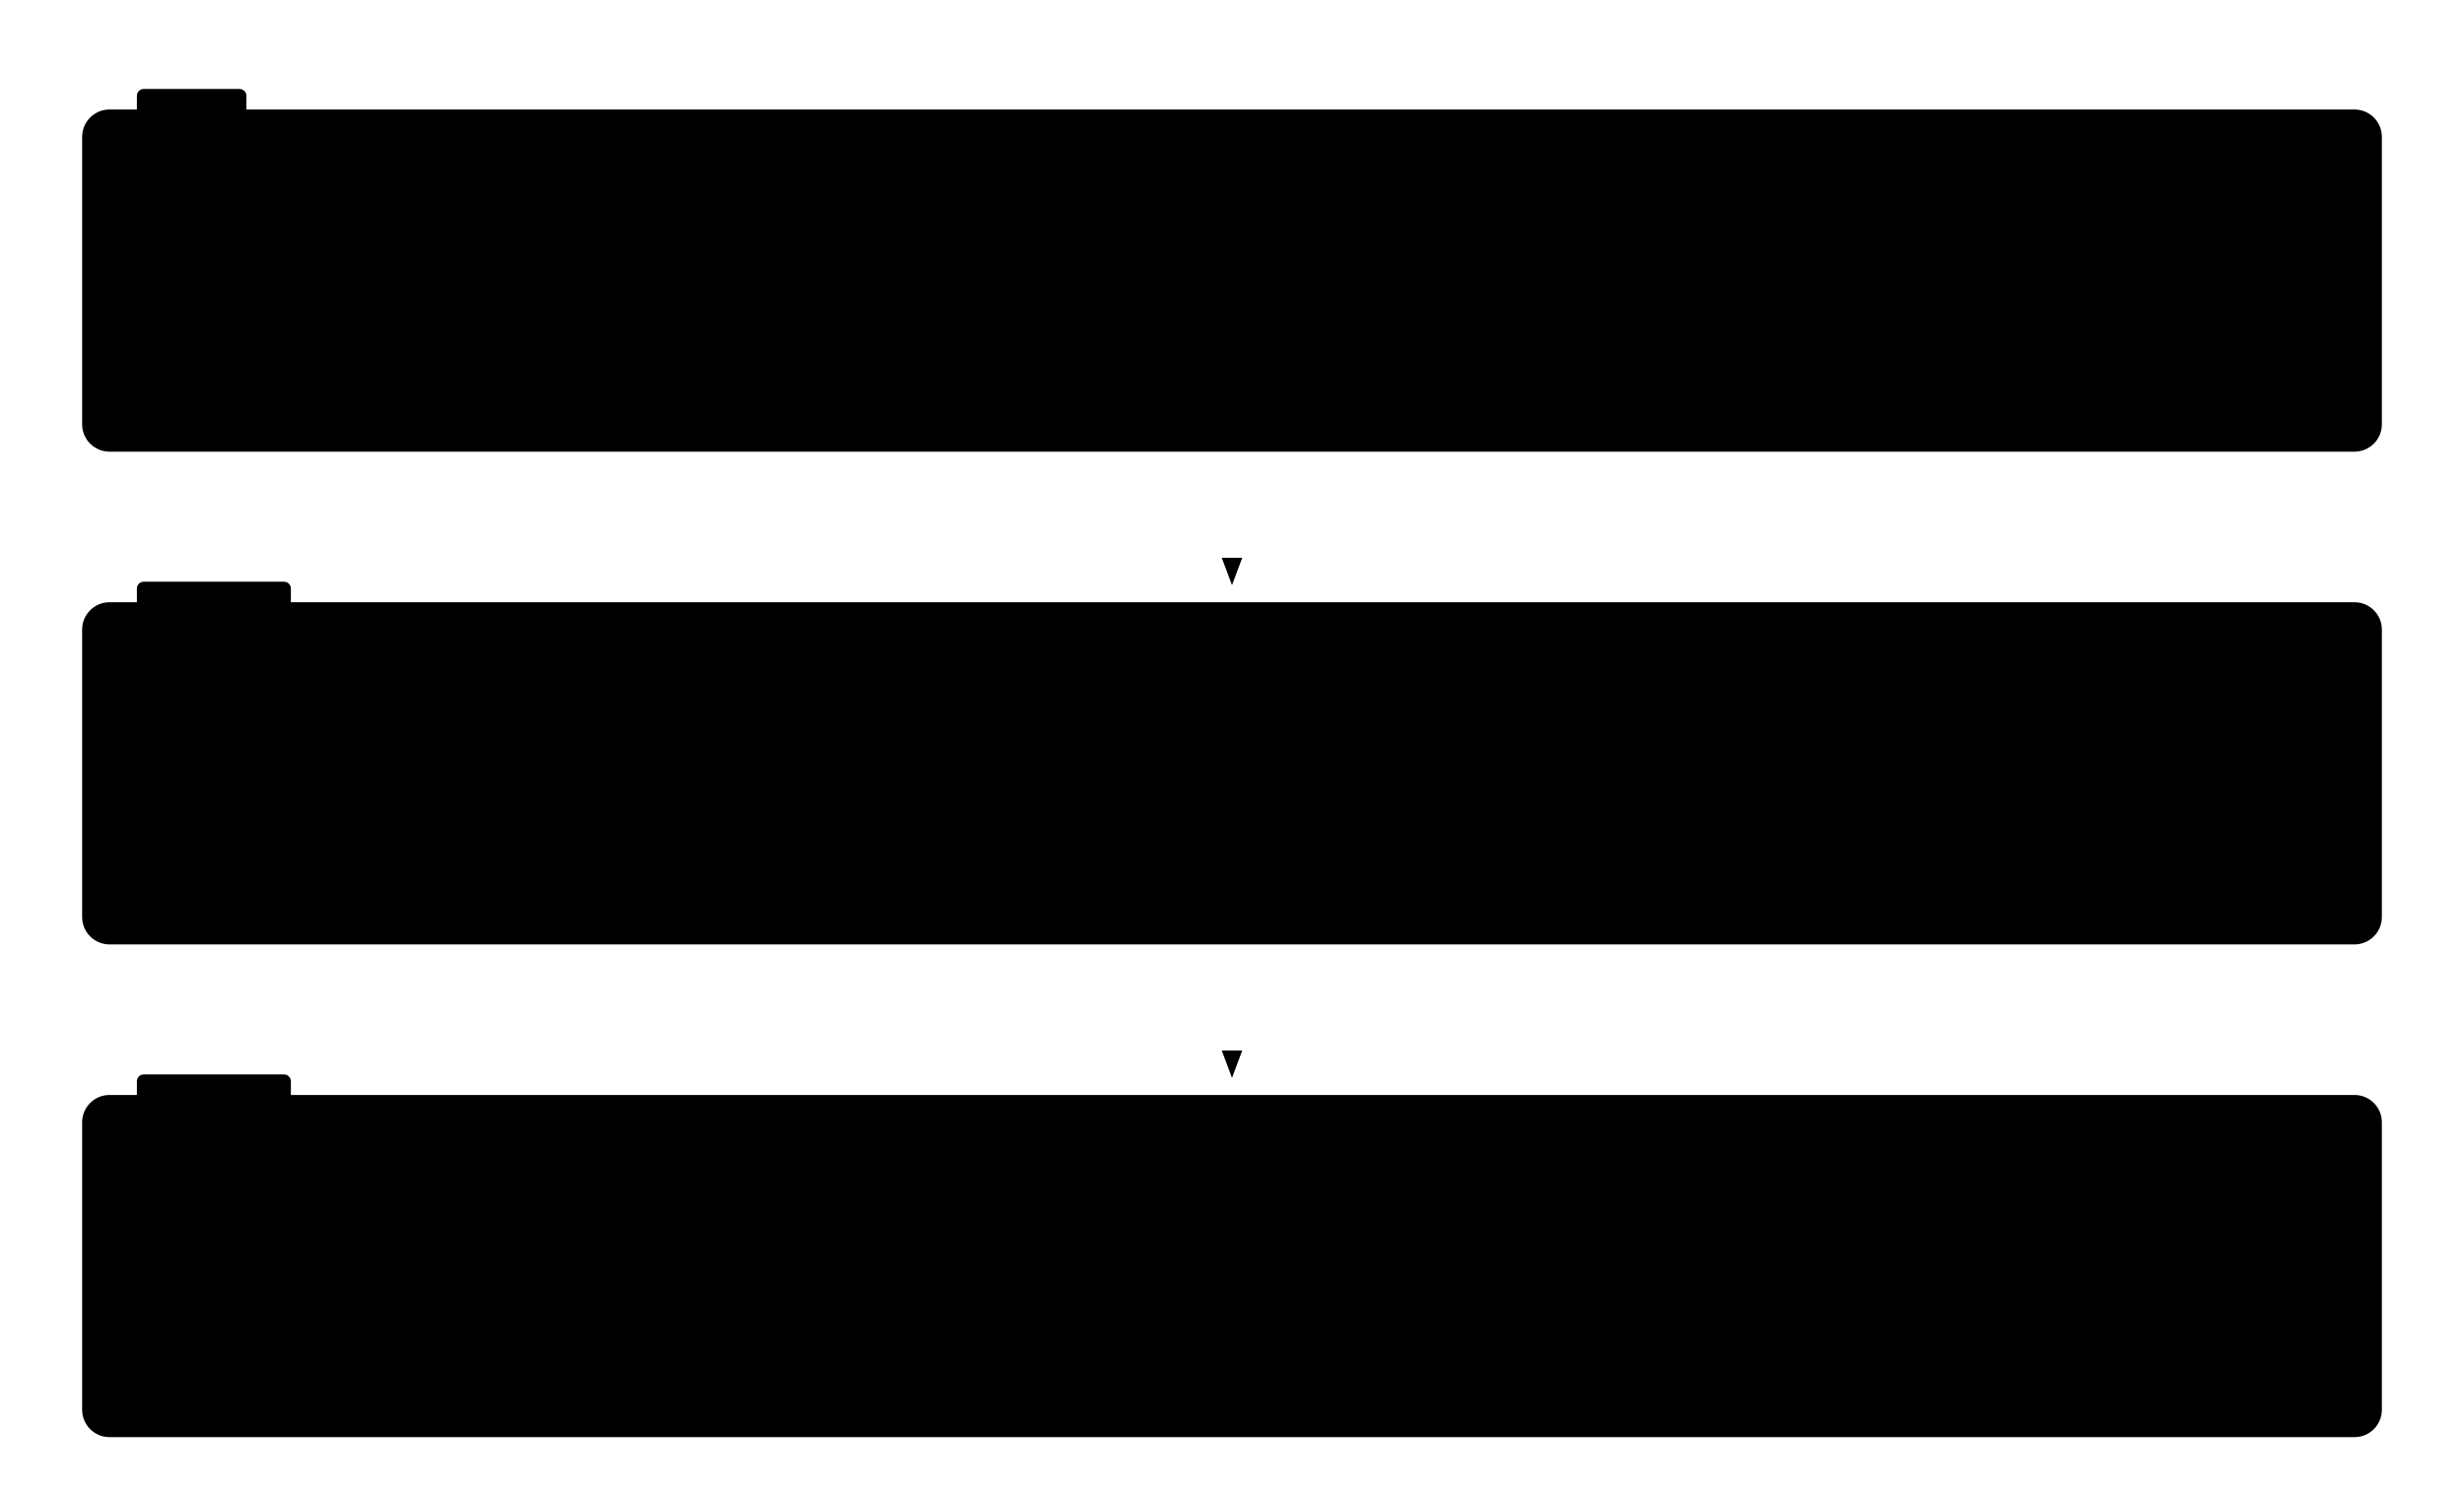
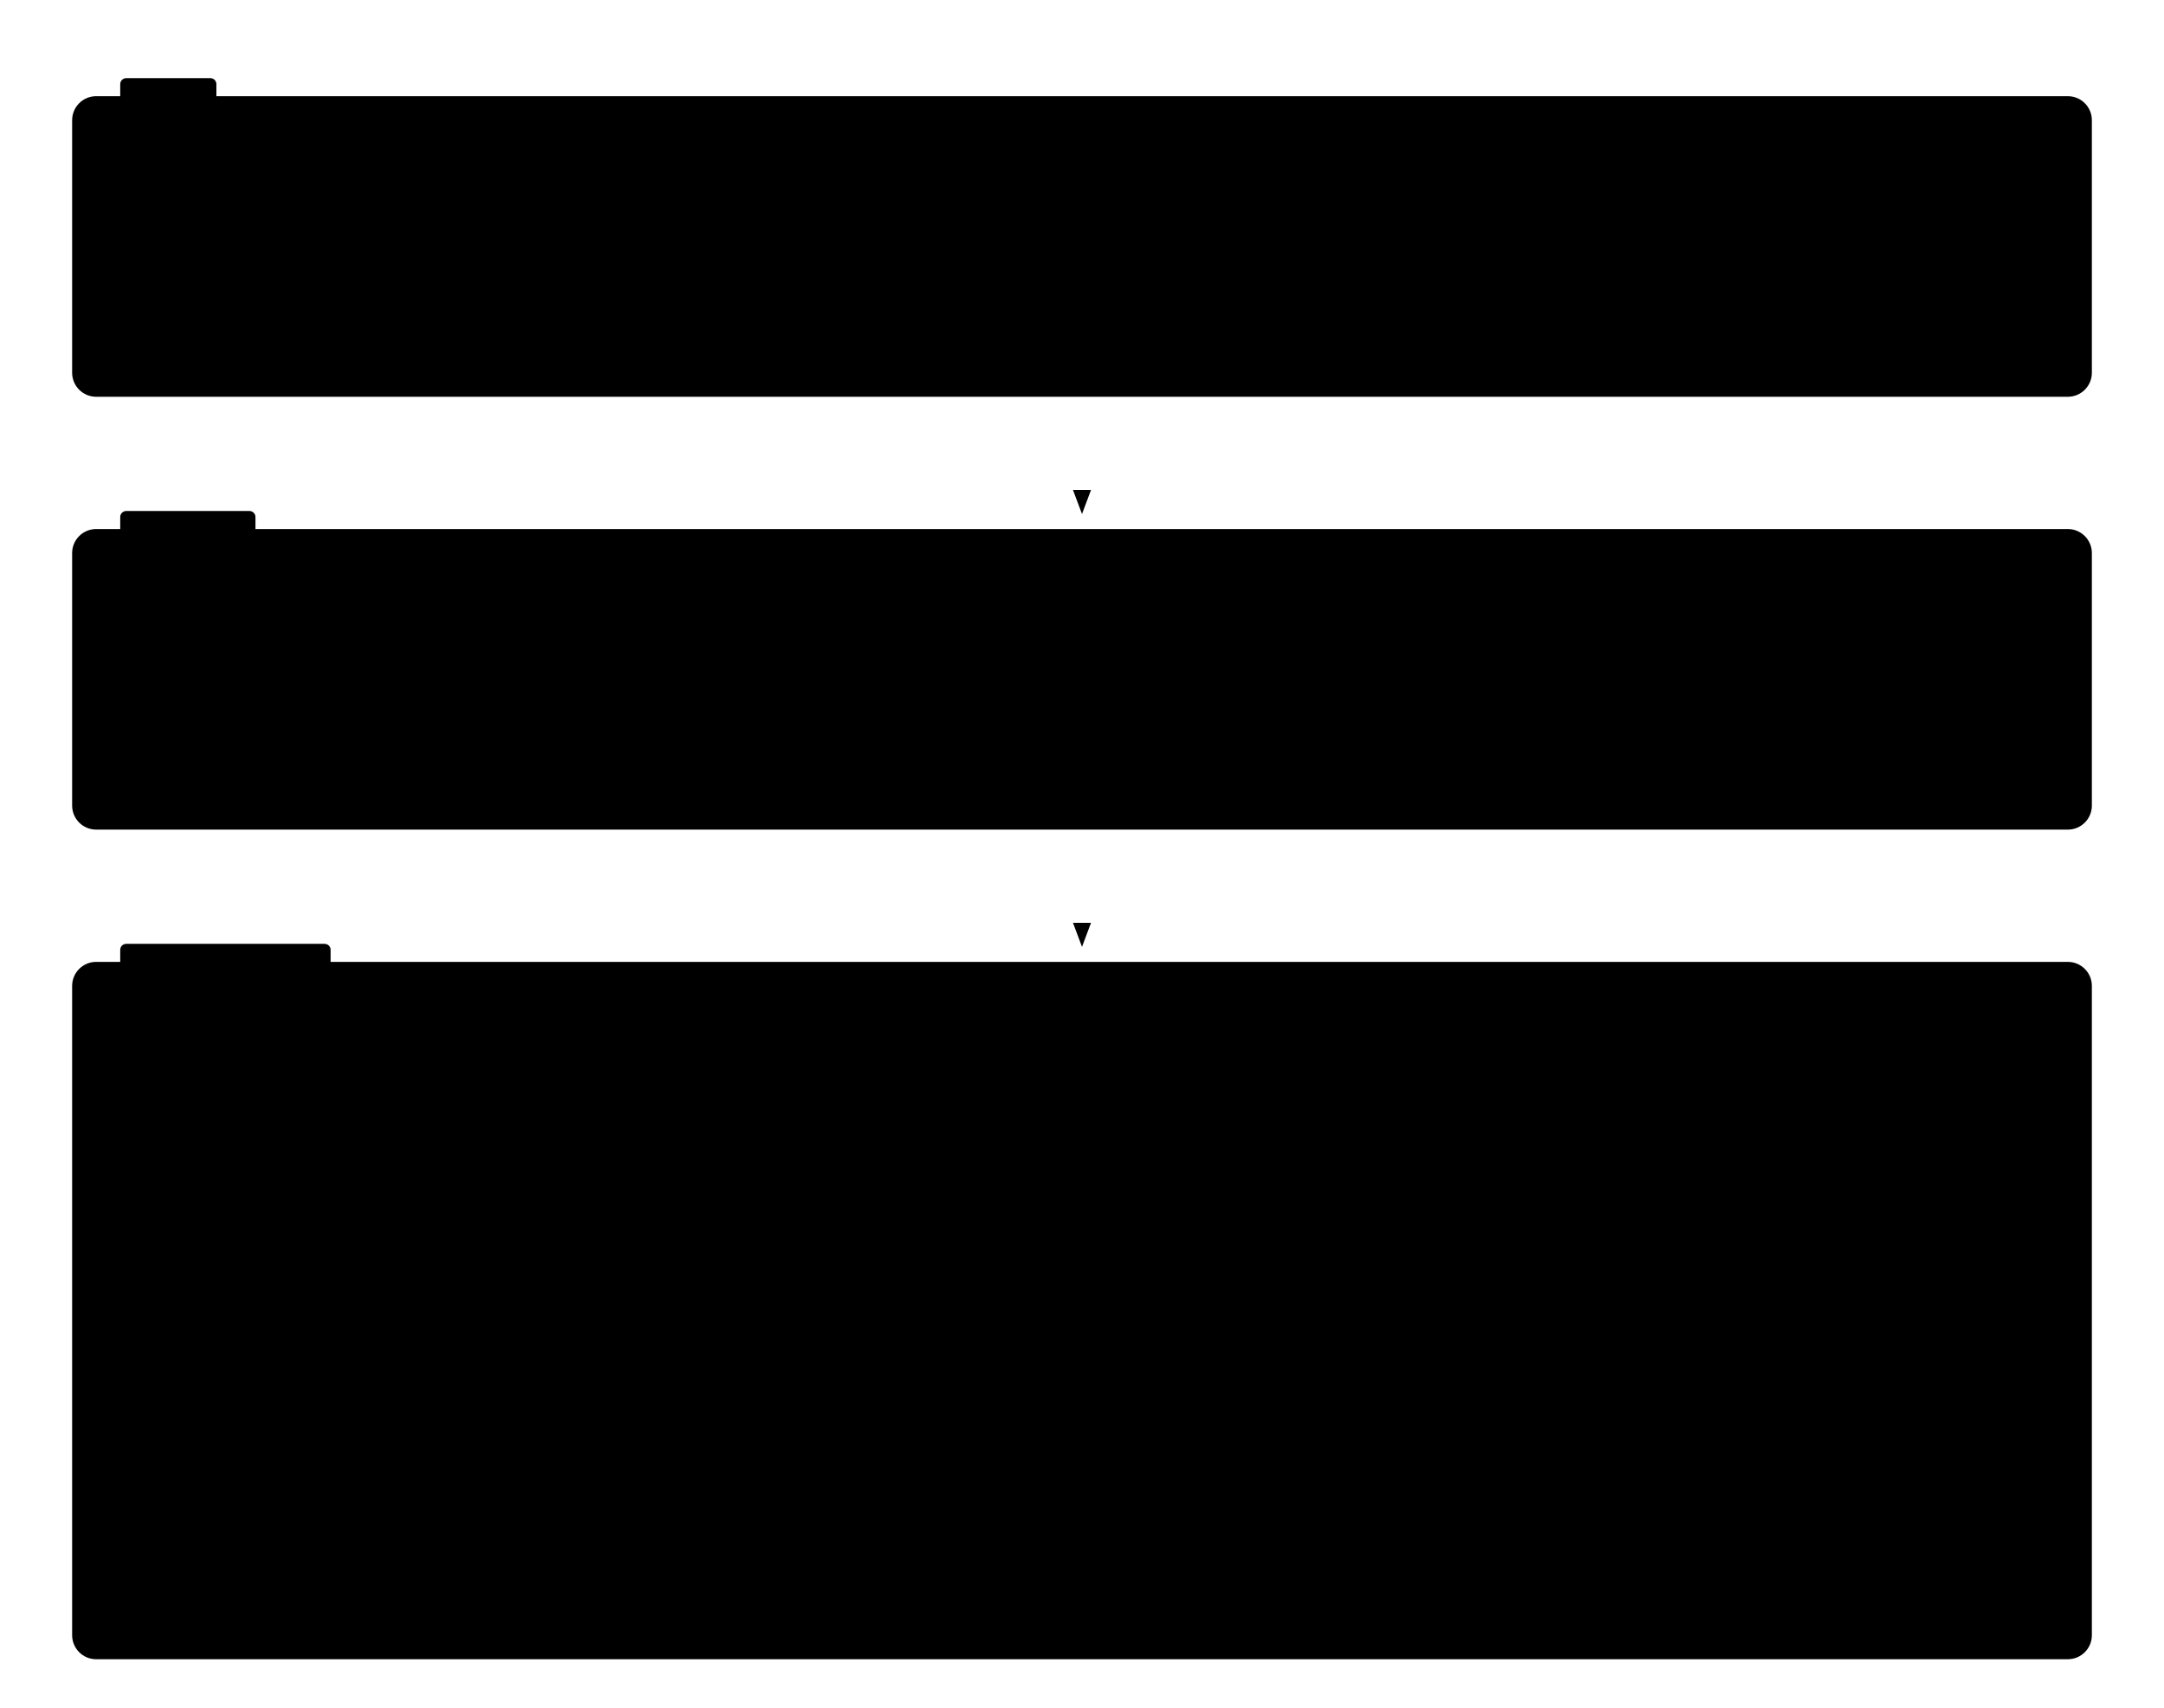
- <svg xmlns="http://www.w3.org/2000/svg" viewBox="0 0 720 436" role="img" aria-labelledby="backend-roadmap--s4-title backend-roadmap--s4-desc">
+ <svg xmlns="http://www.w3.org/2000/svg" viewBox="0 0 720 568" role="img" aria-labelledby="backend-roadmap--s4-title backend-roadmap--s4-desc">
  <defs>
    <marker id="br-arw" markerWidth="8" markerHeight="6" refX="7" refY="3" orient="auto">
      <path d="M0 0 L8 3 L0 6 z" />
    </marker>
  </defs>
  <rect class="dg-zone" x="24" y="32" width="672" height="100" rx="8" />
  <rect class="dg-mask" x="40" y="26" width="32" height="12" rx="2" />
  <text class="dg-s" x="44" y="35" font-size="7" font-family="'Geist Mono', ui-monospace, monospace" letter-spacing="0.14em">캐싱</text>
-   <rect class="dg-item" x="200" y="56" width="96" height="52" rx="6" />
-   <text class="dg-t" x="248" y="78" font-size="12" font-weight="600" font-family="'Geist', system-ui, sans-serif" text-anchor="middle">Redis</text>
-   <text class="dg-s" x="248" y="95" font-size="9" font-family="'Geist Mono', ui-monospace, monospace" text-anchor="middle">추천</text>
-   <rect class="dg-item" x="312" y="56" width="96" height="52" rx="6" />
-   <text class="dg-t" x="360" y="78" font-size="12" font-weight="600" font-family="'Geist', system-ui, sans-serif" text-anchor="middle">Memcached</text>
-   <text class="dg-s" x="360" y="95" font-size="9" font-family="'Geist Mono', ui-monospace, monospace" text-anchor="middle">대안</text>
-   <rect class="dg-item" x="424" y="56" width="96" height="52" rx="6" />
-   <text class="dg-t" x="472" y="87" font-size="12" font-weight="600" font-family="'Geist', system-ui, sans-serif" text-anchor="middle">HTTP 캐싱</text>
+   <rect class="dg-item" x="196" y="56" width="96" height="52" rx="6" />
+   <text class="dg-t" x="244" y="87" font-size="12" font-weight="600" font-family="'Geist', system-ui, sans-serif" text-anchor="middle">Redis</text>
+   <rect class="dg-item" x="308" y="56" width="96" height="52" rx="6" />
+   <text class="dg-t" x="356" y="78" font-size="12" font-weight="600" font-family="'Geist', system-ui, sans-serif" text-anchor="middle">Memcached</text>
+   <text class="dg-s" x="356" y="95" font-size="9" font-family="'Geist Mono', ui-monospace, monospace" text-anchor="middle">대안</text>
+   <rect class="dg-item" x="420" y="56" width="104" height="52" rx="6" />
+   <text class="dg-t" x="472" y="87" font-size="12" font-weight="600" font-family="'Geist', system-ui, sans-serif" text-anchor="middle">HTTP Caching</text>
  <path class="dg-arw" d="M360,132 V170" marker-end="url(#br-arw)" />
  <rect class="dg-zone" x="24" y="176" width="672" height="100" rx="8" />
  <rect class="dg-mask" x="40" y="170" width="45" height="12" rx="2" />
  <text class="dg-s" x="44" y="179" font-size="7" font-family="'Geist Mono', ui-monospace, monospace" letter-spacing="0.14em">웹 서버</text>
-   <rect class="dg-item" x="222" y="200" width="96" height="52" rx="6" />
-   <text class="dg-t" x="270" y="222" font-size="12" font-weight="600" font-family="'Geist', system-ui, sans-serif" text-anchor="middle">Nginx</text>
-   <text class="dg-s" x="270" y="239" font-size="9" font-family="'Geist Mono', ui-monospace, monospace" text-anchor="middle">추천</text>
-   <rect class="dg-item" x="334" y="200" width="164" height="52" rx="6" />
-   <text class="dg-t" x="416" y="222" font-size="12" font-weight="600" font-family="'Geist', system-ui, sans-serif" text-anchor="middle">Apache · Caddy · MS IIS</text>
+   <rect class="dg-item" x="144" y="200" width="96" height="52" rx="6" />
+   <text class="dg-t" x="192" y="231" font-size="12" font-weight="600" font-family="'Geist', system-ui, sans-serif" text-anchor="middle">Nginx</text>
+   <rect class="dg-item" x="256" y="200" width="96" height="52" rx="6" />
+   <text class="dg-t" x="304" y="222" font-size="12" font-weight="600" font-family="'Geist', system-ui, sans-serif" text-anchor="middle">Apache</text>
+   <text class="dg-s" x="304" y="239" font-size="9" font-family="'Geist Mono', ui-monospace, monospace" text-anchor="middle">대안</text>
+   <rect class="dg-item" x="368" y="200" width="96" height="52" rx="6" />
+   <text class="dg-t" x="416" y="222" font-size="12" font-weight="600" font-family="'Geist', system-ui, sans-serif" text-anchor="middle">Caddy</text>
  <text class="dg-s" x="416" y="239" font-size="9" font-family="'Geist Mono', ui-monospace, monospace" text-anchor="middle">대안</text>
+   <rect class="dg-item" x="480" y="200" width="96" height="52" rx="6" />
+   <text class="dg-t" x="528" y="222" font-size="12" font-weight="600" font-family="'Geist', system-ui, sans-serif" text-anchor="middle">MS IIS</text>
+   <text class="dg-s" x="528" y="239" font-size="9" font-family="'Geist Mono', ui-monospace, monospace" text-anchor="middle">대안</text>
  <path class="dg-arw" d="M360,276 V314" marker-end="url(#br-arw)" />
-   <rect class="dg-zone" x="24" y="320" width="672" height="100" rx="8" />
-   <rect class="dg-mask" x="40" y="314" width="45" height="12" rx="2" />
-   <text class="dg-s" x="44" y="323" font-size="7" font-family="'Geist Mono', ui-monospace, monospace" letter-spacing="0.14em">웹 보안</text>
-   <rect class="dg-item" x="115" y="344" width="121" height="52" rx="6" />
-   <text class="dg-t" x="175" y="375" font-size="12" font-weight="600" font-family="'Geist', system-ui, sans-serif" text-anchor="middle">HTTPS · SSL/TLS</text>
-   <rect class="dg-item" x="252" y="344" width="96" height="52" rx="6" />
-   <text class="dg-t" x="300" y="375" font-size="12" font-weight="600" font-family="'Geist', system-ui, sans-serif" text-anchor="middle">CORS · CSP</text>
-   <rect class="dg-item" x="364" y="344" width="104" height="52" rx="6" />
-   <text class="dg-t" x="416" y="375" font-size="12" font-weight="600" font-family="'Geist', system-ui, sans-serif" text-anchor="middle">OWASP Top 10</text>
-   <rect class="dg-item" x="484" y="344" width="121" height="52" rx="6" />
-   <text class="dg-t" x="544" y="366" font-size="12" font-weight="600" font-family="'Geist', system-ui, sans-serif" text-anchor="middle">bcrypt · scrypt</text>
-   <text class="dg-s" x="544" y="383" font-size="9" font-family="'Geist Mono', ui-monospace, monospace" text-anchor="middle">해시</text>
+   <rect class="dg-zone" x="24" y="320" width="672" height="232" rx="8" />
+   <rect class="dg-mask" x="40" y="314" width="70" height="12" rx="2" />
+   <text class="dg-s" x="44" y="323" font-size="7" font-family="'Geist Mono', ui-monospace, monospace" letter-spacing="0.14em">보안 · 암호화</text>
+   <rect class="dg-item" x="88" y="344" width="96" height="52" rx="6" />
+   <text class="dg-t" x="136" y="375" font-size="12" font-weight="600" font-family="'Geist', system-ui, sans-serif" text-anchor="middle">웹 보안</text>
+   <rect class="dg-item" x="200" y="344" width="96" height="52" rx="6" />
+   <text class="dg-t" x="248" y="375" font-size="12" font-weight="600" font-family="'Geist', system-ui, sans-serif" text-anchor="middle">MD5</text>
+   <rect class="dg-item" x="312" y="344" width="96" height="52" rx="6" />
+   <text class="dg-t" x="360" y="375" font-size="12" font-weight="600" font-family="'Geist', system-ui, sans-serif" text-anchor="middle">SHA</text>
+   <rect class="dg-item" x="424" y="344" width="96" height="52" rx="6" />
+   <text class="dg-t" x="472" y="375" font-size="12" font-weight="600" font-family="'Geist', system-ui, sans-serif" text-anchor="middle">scrypt</text>
+   <rect class="dg-item" x="536" y="344" width="96" height="52" rx="6" />
+   <text class="dg-t" x="584" y="375" font-size="12" font-weight="600" font-family="'Geist', system-ui, sans-serif" text-anchor="middle">bcrypt</text>
+   <rect class="dg-item" x="88" y="410" width="96" height="52" rx="6" />
+   <text class="dg-t" x="136" y="441" font-size="12" font-weight="600" font-family="'Geist', system-ui, sans-serif" text-anchor="middle">HTTPS</text>
+   <rect class="dg-item" x="200" y="410" width="96" height="52" rx="6" />
+   <text class="dg-t" x="248" y="441" font-size="12" font-weight="600" font-family="'Geist', system-ui, sans-serif" text-anchor="middle">OWASP 위험</text>
+   <rect class="dg-item" x="312" y="410" width="96" height="52" rx="6" />
+   <text class="dg-t" x="360" y="441" font-size="12" font-weight="600" font-family="'Geist', system-ui, sans-serif" text-anchor="middle">CORS</text>
+   <rect class="dg-item" x="424" y="410" width="96" height="52" rx="6" />
+   <text class="dg-t" x="472" y="441" font-size="12" font-weight="600" font-family="'Geist', system-ui, sans-serif" text-anchor="middle">SSL/TLS</text>
+   <rect class="dg-item" x="536" y="410" width="96" height="52" rx="6" />
+   <text class="dg-t" x="584" y="441" font-size="12" font-weight="600" font-family="'Geist', system-ui, sans-serif" text-anchor="middle">CSP</text>
+   <rect class="dg-item" x="312" y="476" width="96" height="52" rx="6" />
+   <text class="dg-t" x="360" y="507" font-size="12" font-weight="600" font-family="'Geist', system-ui, sans-serif" text-anchor="middle">서버 보안</text>
</svg>
